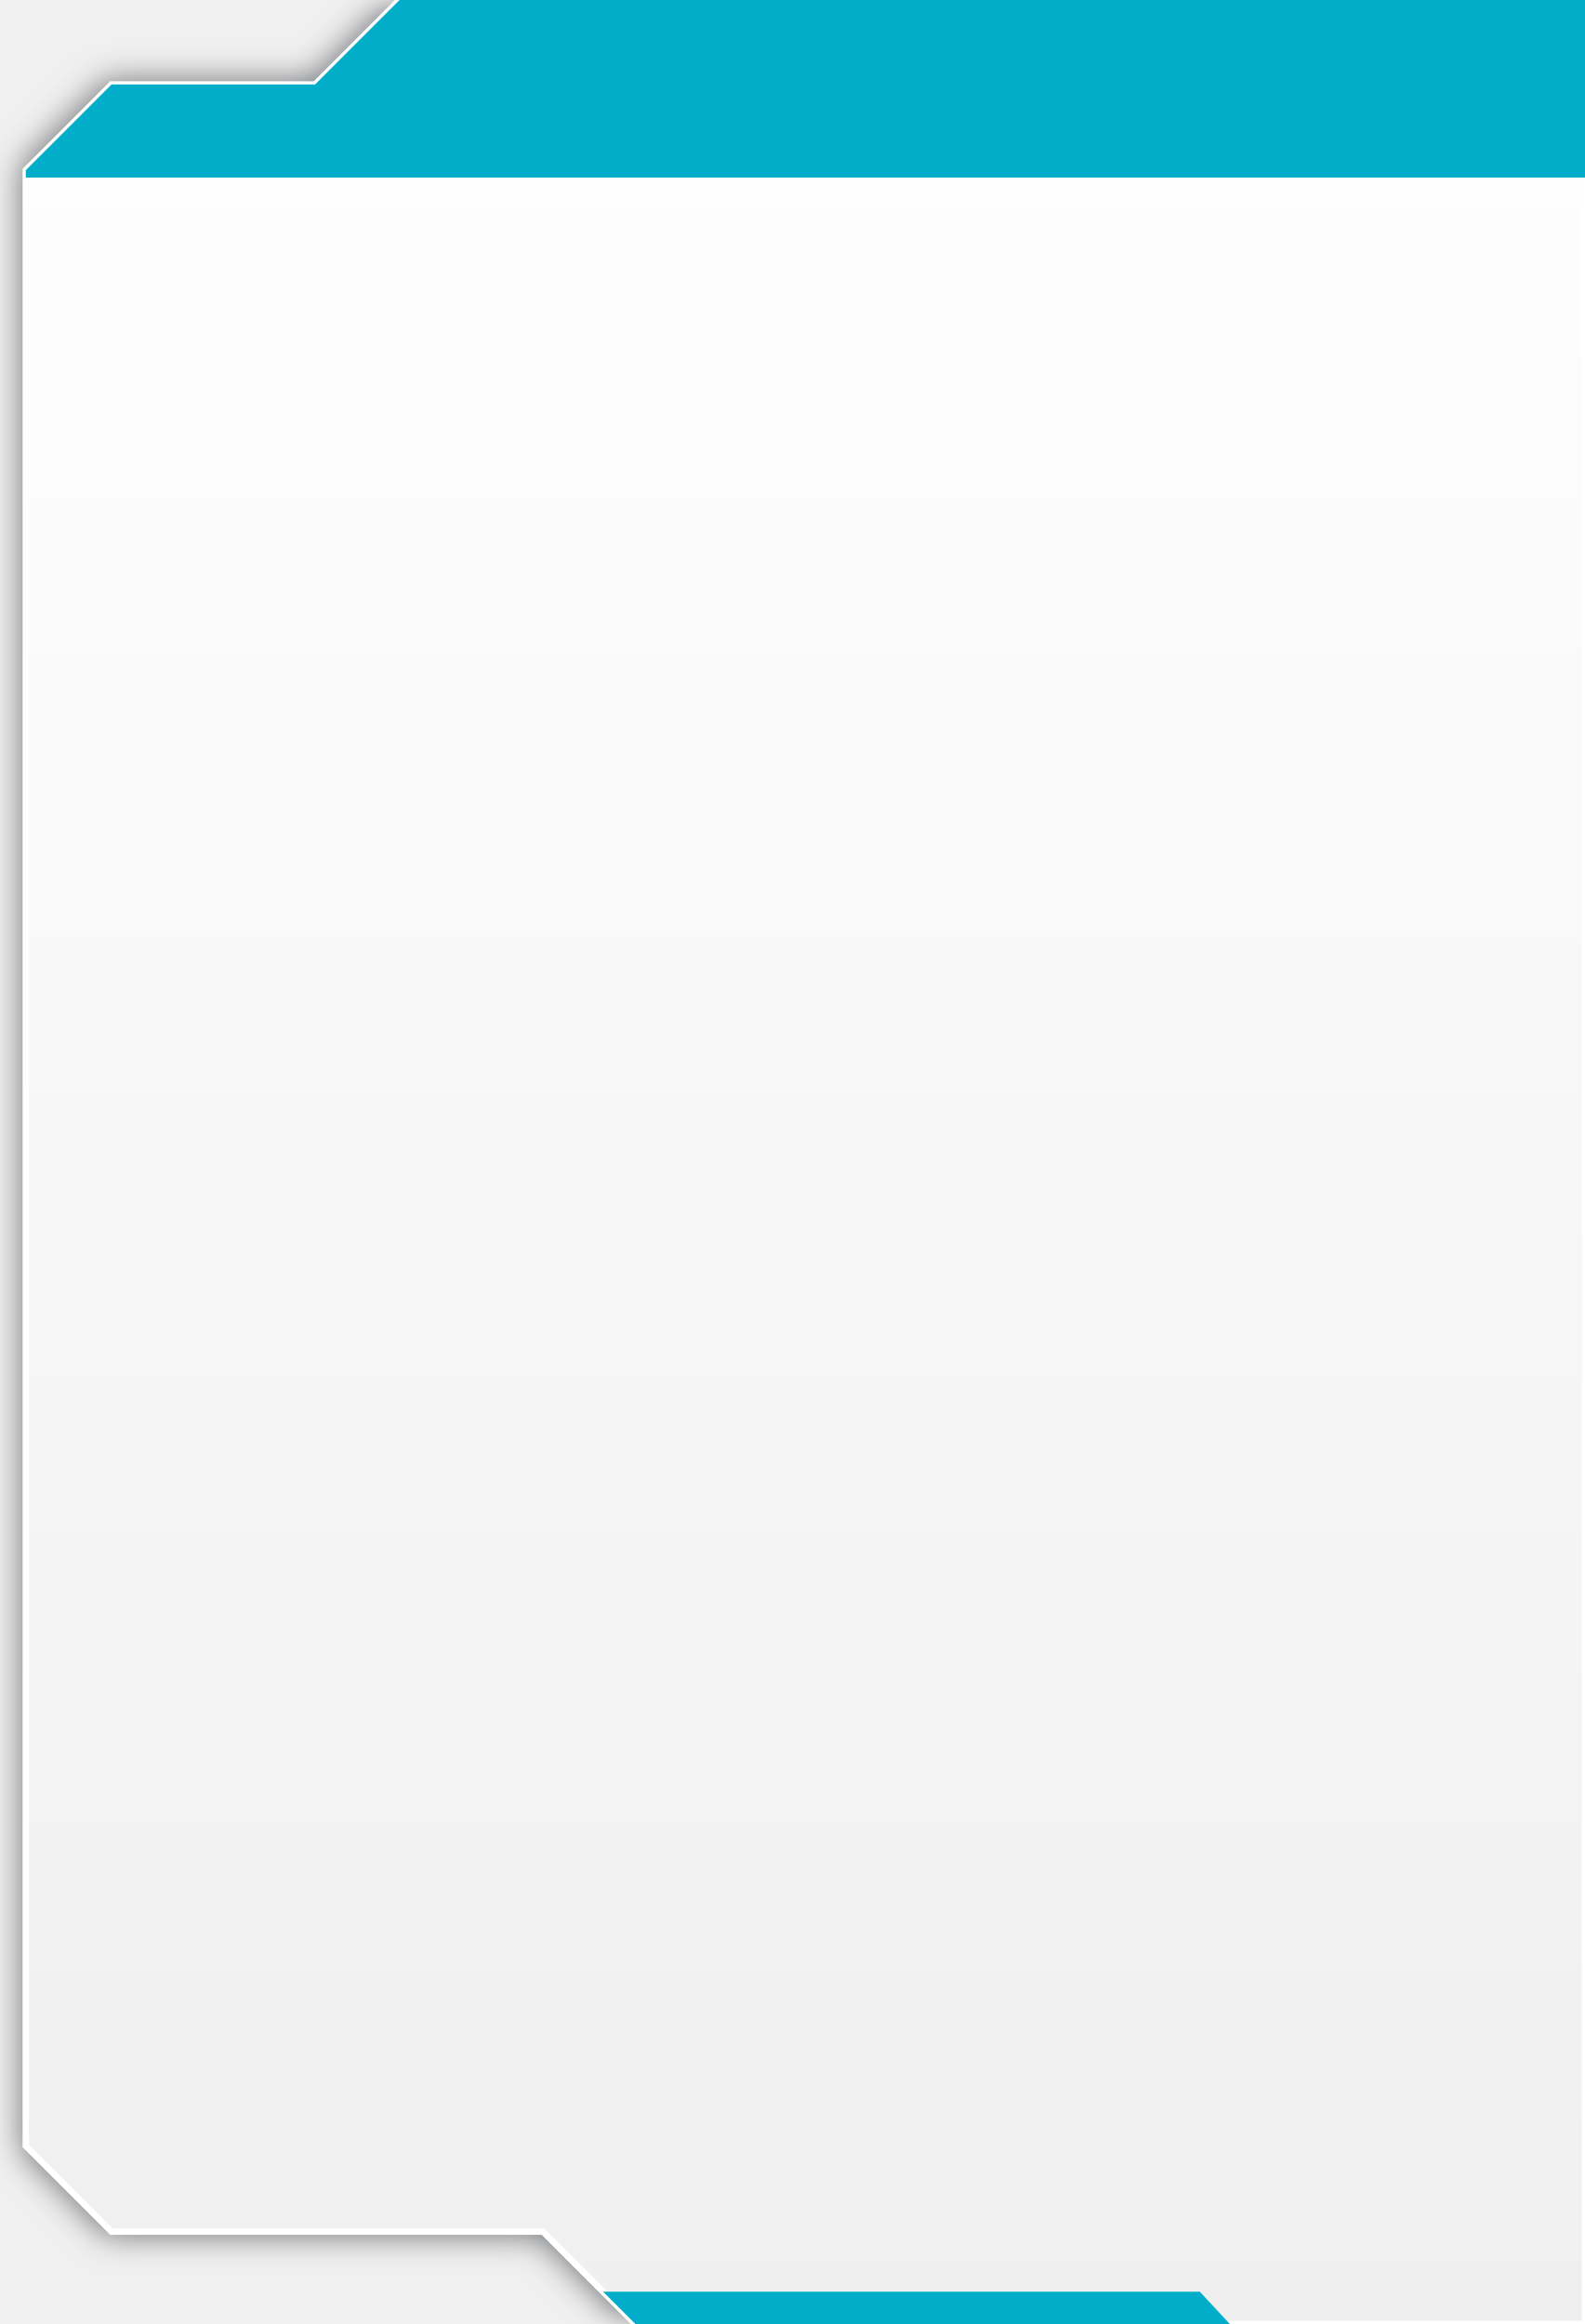
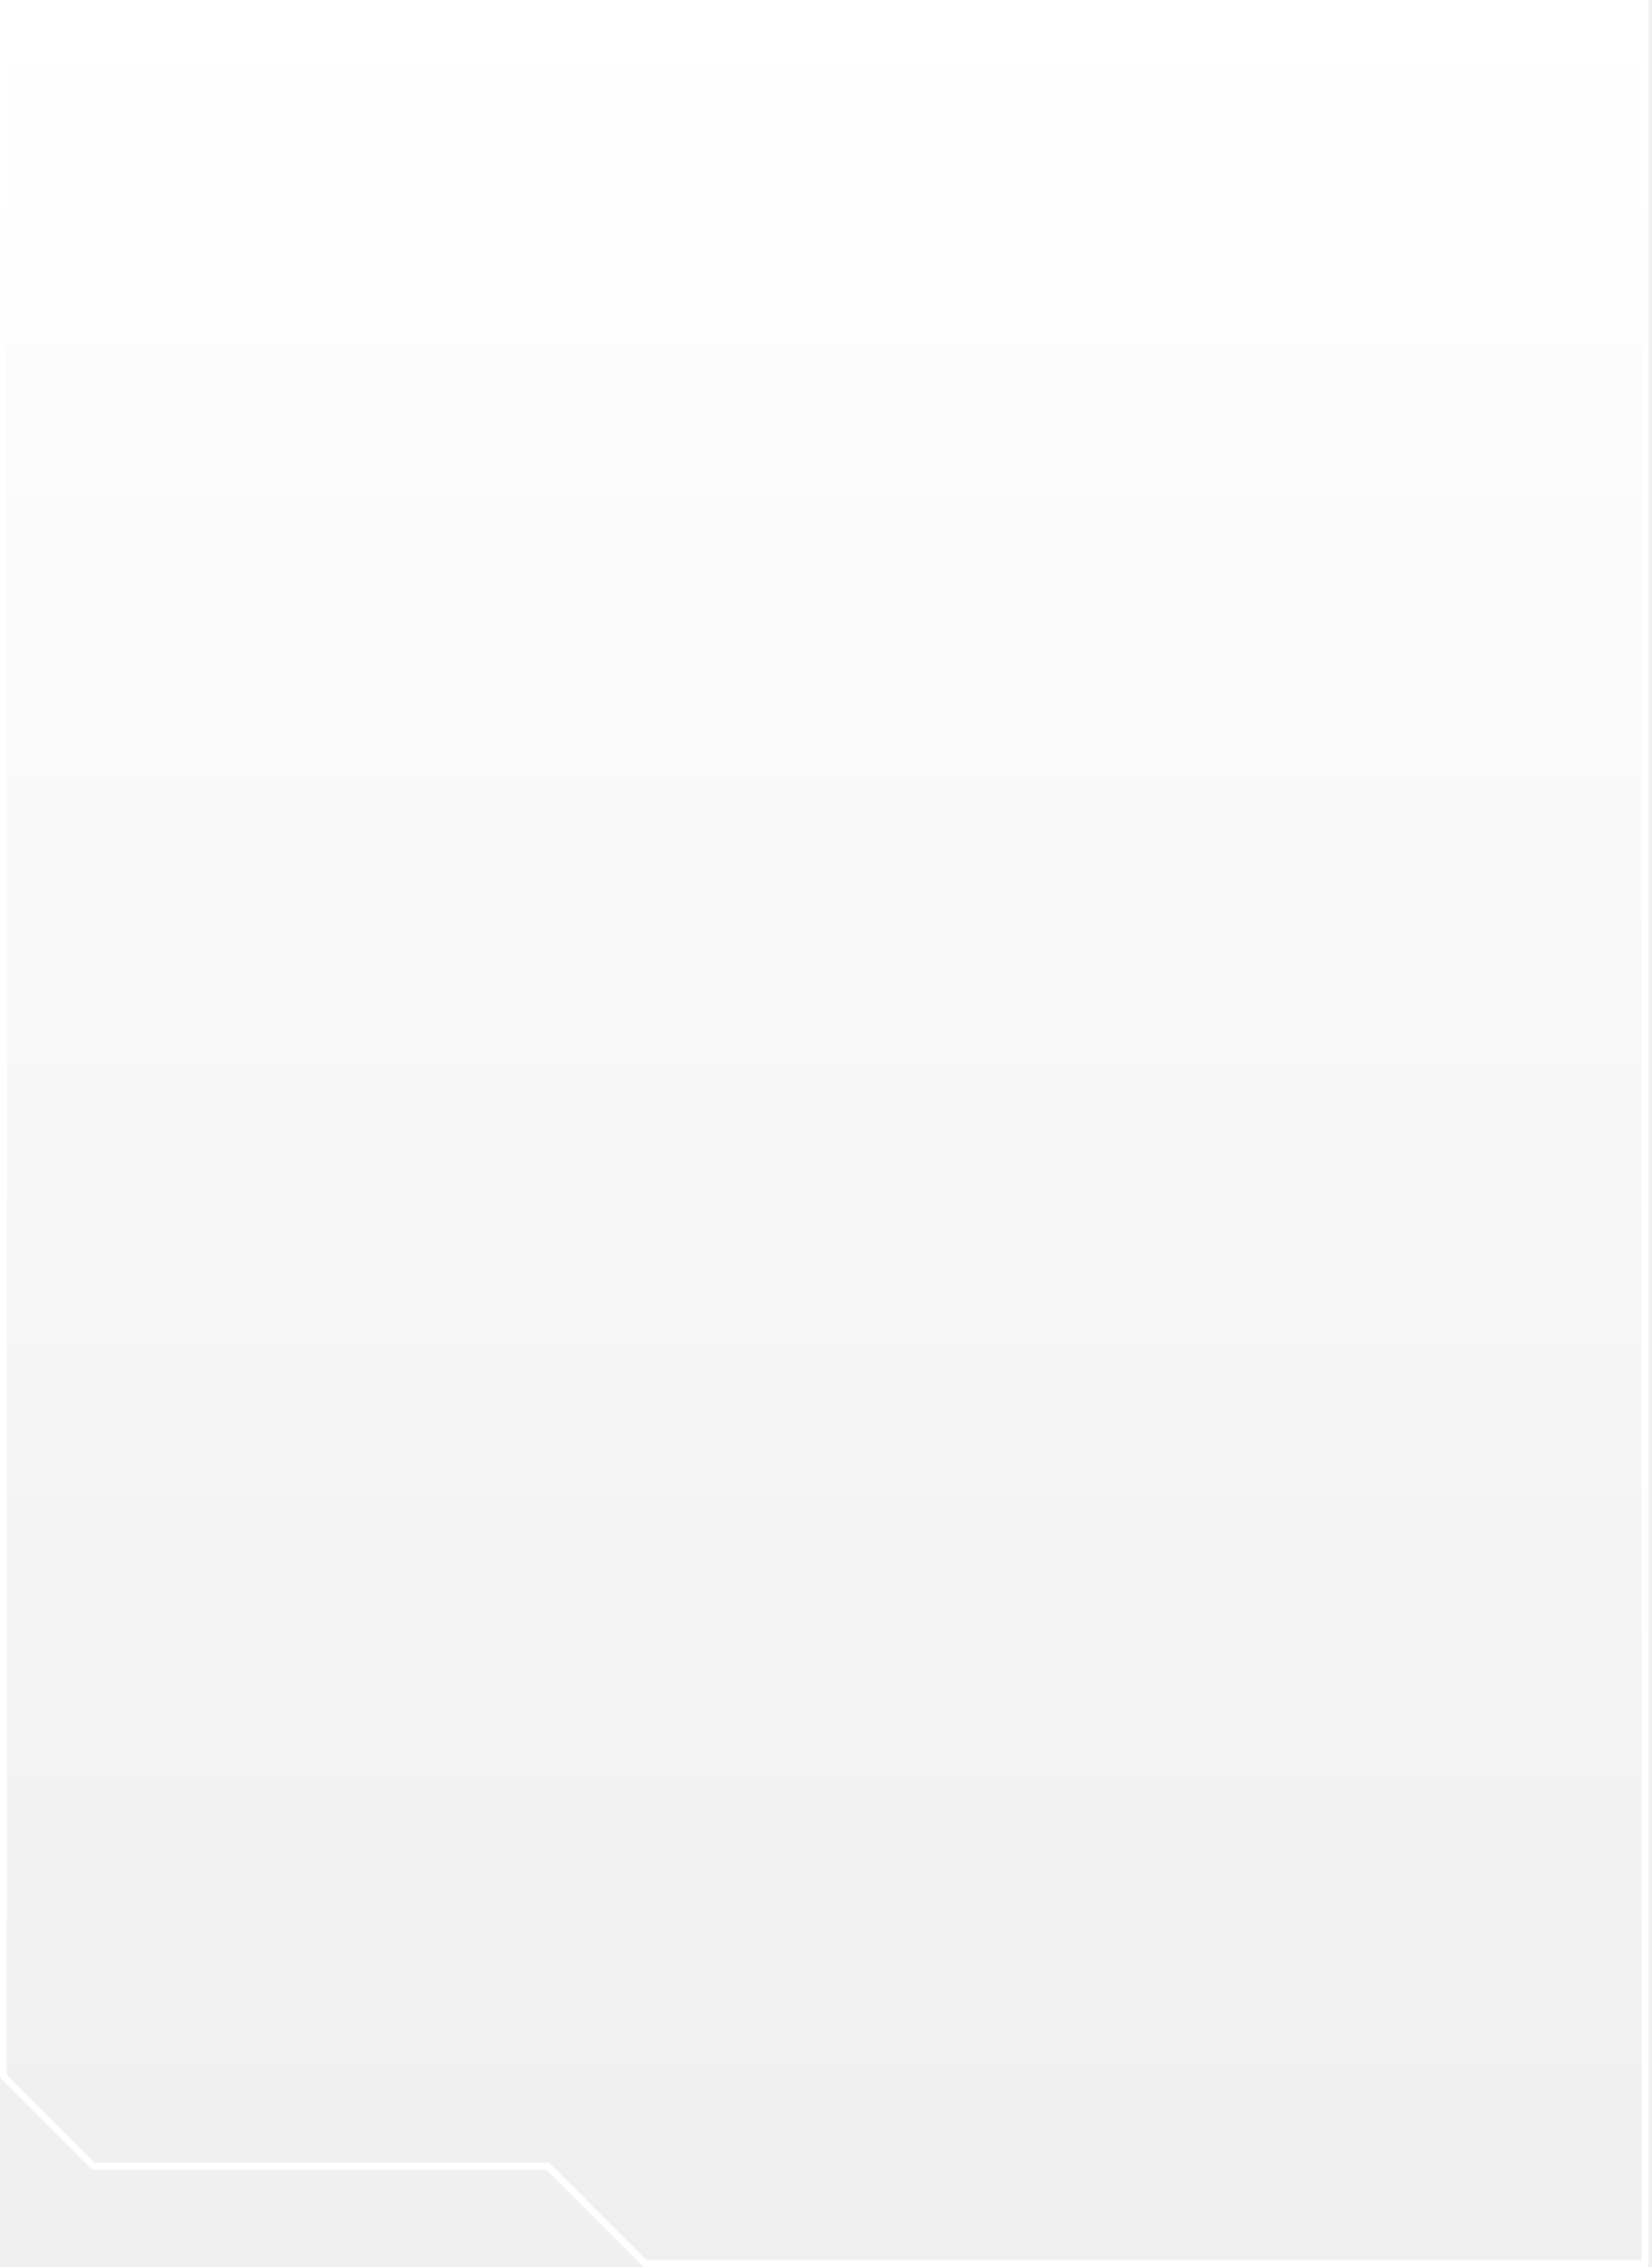
- <svg xmlns="http://www.w3.org/2000/svg" xmlns:xlink="http://www.w3.org/1999/xlink" width="491" height="720" viewBox="0 0 491 720">
+ <svg xmlns="http://www.w3.org/2000/svg" xmlns:xlink="http://www.w3.org/1999/xlink" preserveAspectRatio="none" width="486px" height="667px" viewBox="0 0 486 667" version="1.1">
  <defs>
-     <linearGradient id="prefix__c" x1="50%" x2="50%" y1="0%" y2="100%">
-       <stop offset="0%" stop-color="#FFF" />
-       <stop offset="100%" stop-color="#EFEFEF" />
+     <linearGradient x1="50%" y1="0%" x2="50%" y2="100%" id="linearGradient-1">
+       <stop stop-color="#FFFFFF" offset="0%" />
+       <stop stop-color="#EFEFEF" offset="100%" />
    </linearGradient>
-     <filter id="prefix__b" width="106.6%" height="104.4%" x="-3.3%" y="-2.2%" filterUnits="objectBoundingBox">
-       <feMorphology in="SourceAlpha" operator="dilate" radius="1" result="shadowSpreadOuter1" />
-       <feOffset in="shadowSpreadOuter1" result="shadowOffsetOuter1" />
-       <feGaussianBlur in="shadowOffsetOuter1" result="shadowBlurOuter1" stdDeviation="5" />
-       <feComposite in="shadowBlurOuter1" in2="SourceAlpha" operator="out" result="shadowBlurOuter1" />
-       <feColorMatrix in="shadowBlurOuter1" values="0 0 0 0 0.102 0 0 0 0 0.114 0 0 0 0 0.133 0 0 0 0.6 0" />
-     </filter>
-     <path id="prefix__a" d="M115.781 0L89.61 26.171 26.554 26.171 0 52.725 0 664.818 26.554 691.373 160.22 691.373 188.848 720 483.058 720 483.058 0z" />
+     <path d="M484.058,1 L484.058,666 L189.848,666 L161.22,637.373 L27.554,637.373 L1,610.818 L1,1 L484.058,1 Z" id="path-2" />
  </defs>
-   <g fill="none" fill-rule="evenodd" transform="translate(8)">
-     <mask id="prefix__d" fill="#fff">
-       <use xlink:href="#prefix__a" />
+   <g id="Page-1" stroke="none" stroke-width="1" fill="none" fill-rule="evenodd">
+     <mask id="mask-3" fill="white">
+       <use xlink:href="#path-2" />
    </mask>
-     <use fill="#000" filter="url(#prefix__b)" xlink:href="#prefix__a" />
-     <use fill="url(#prefix__c)" stroke="#FFF" stroke-width="2" xlink:href="#prefix__a" />
-     <g fill="#02ADC9" mask="url(#prefix__d)">
-       <g>
-         <path d="M296 742L481.714 742 491 752 296 752zM0 0H648V87H0z" transform="translate(-118 -32)" />
-       </g>
-     </g>
+     <use id="Combined-Shape" stroke="#FFFFFF" stroke-width="2" fill="url(#linearGradient-1)" xlink:href="#path-2" />
  </g>
</svg>
